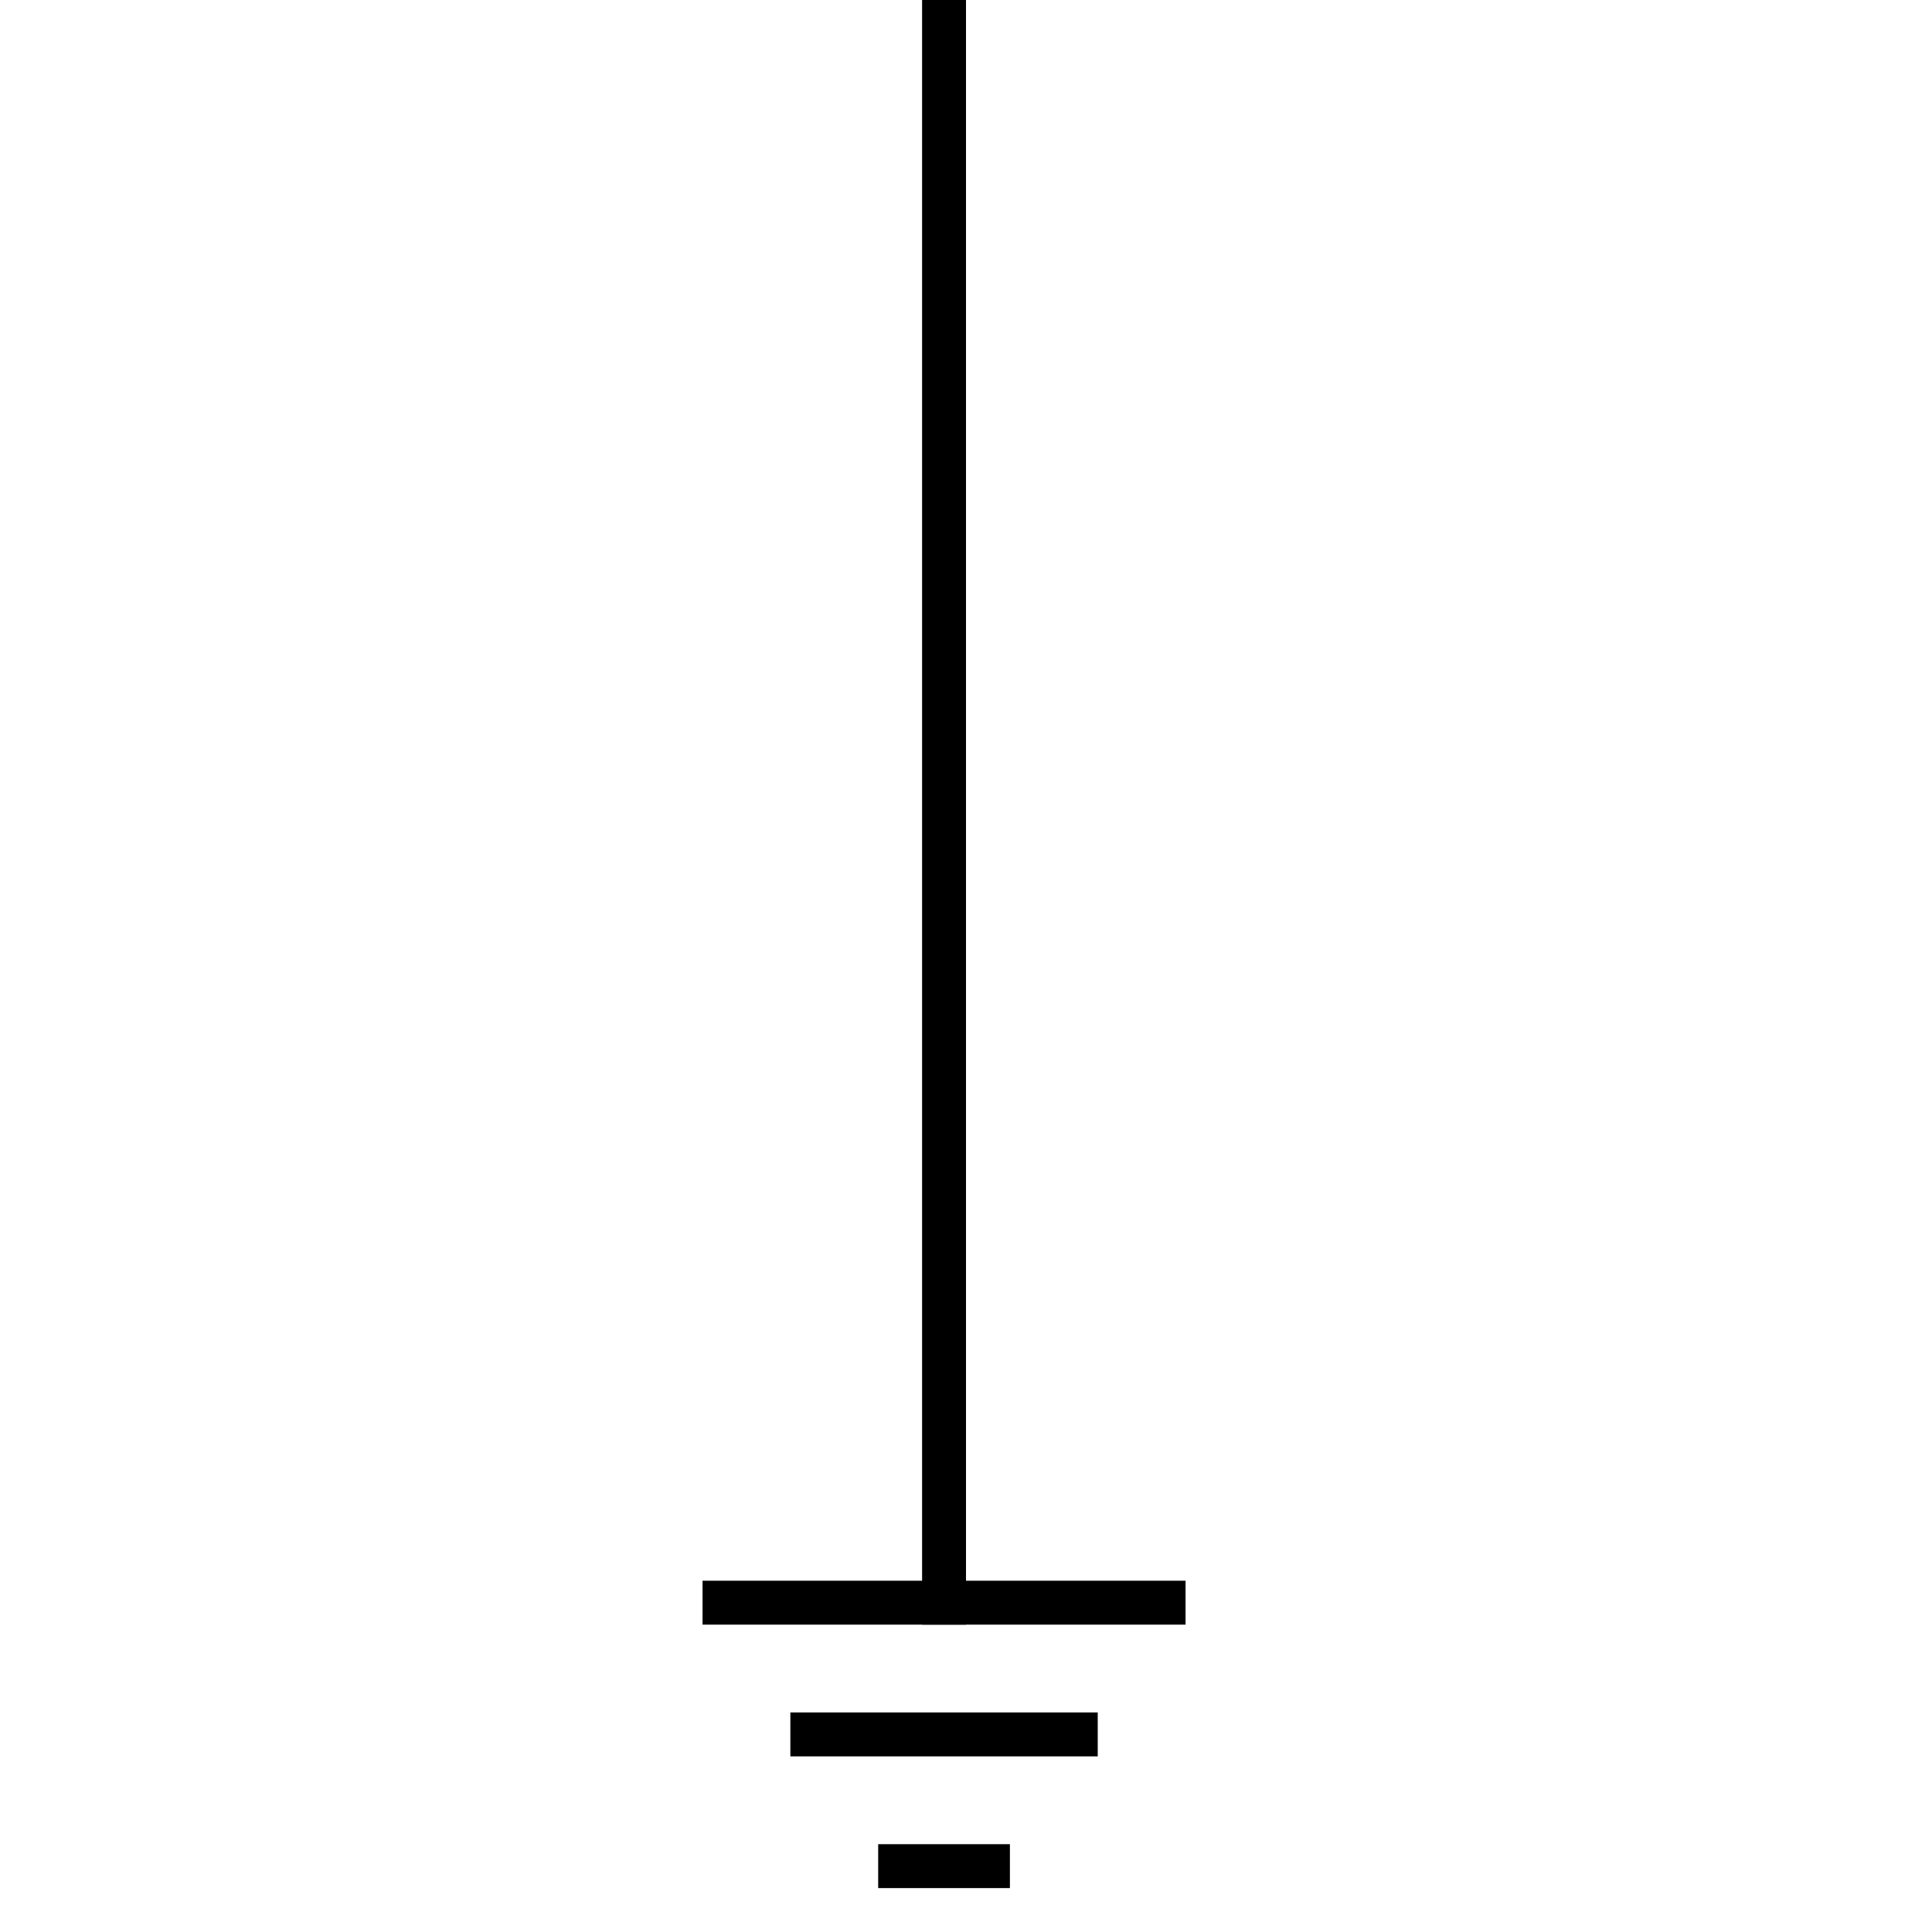
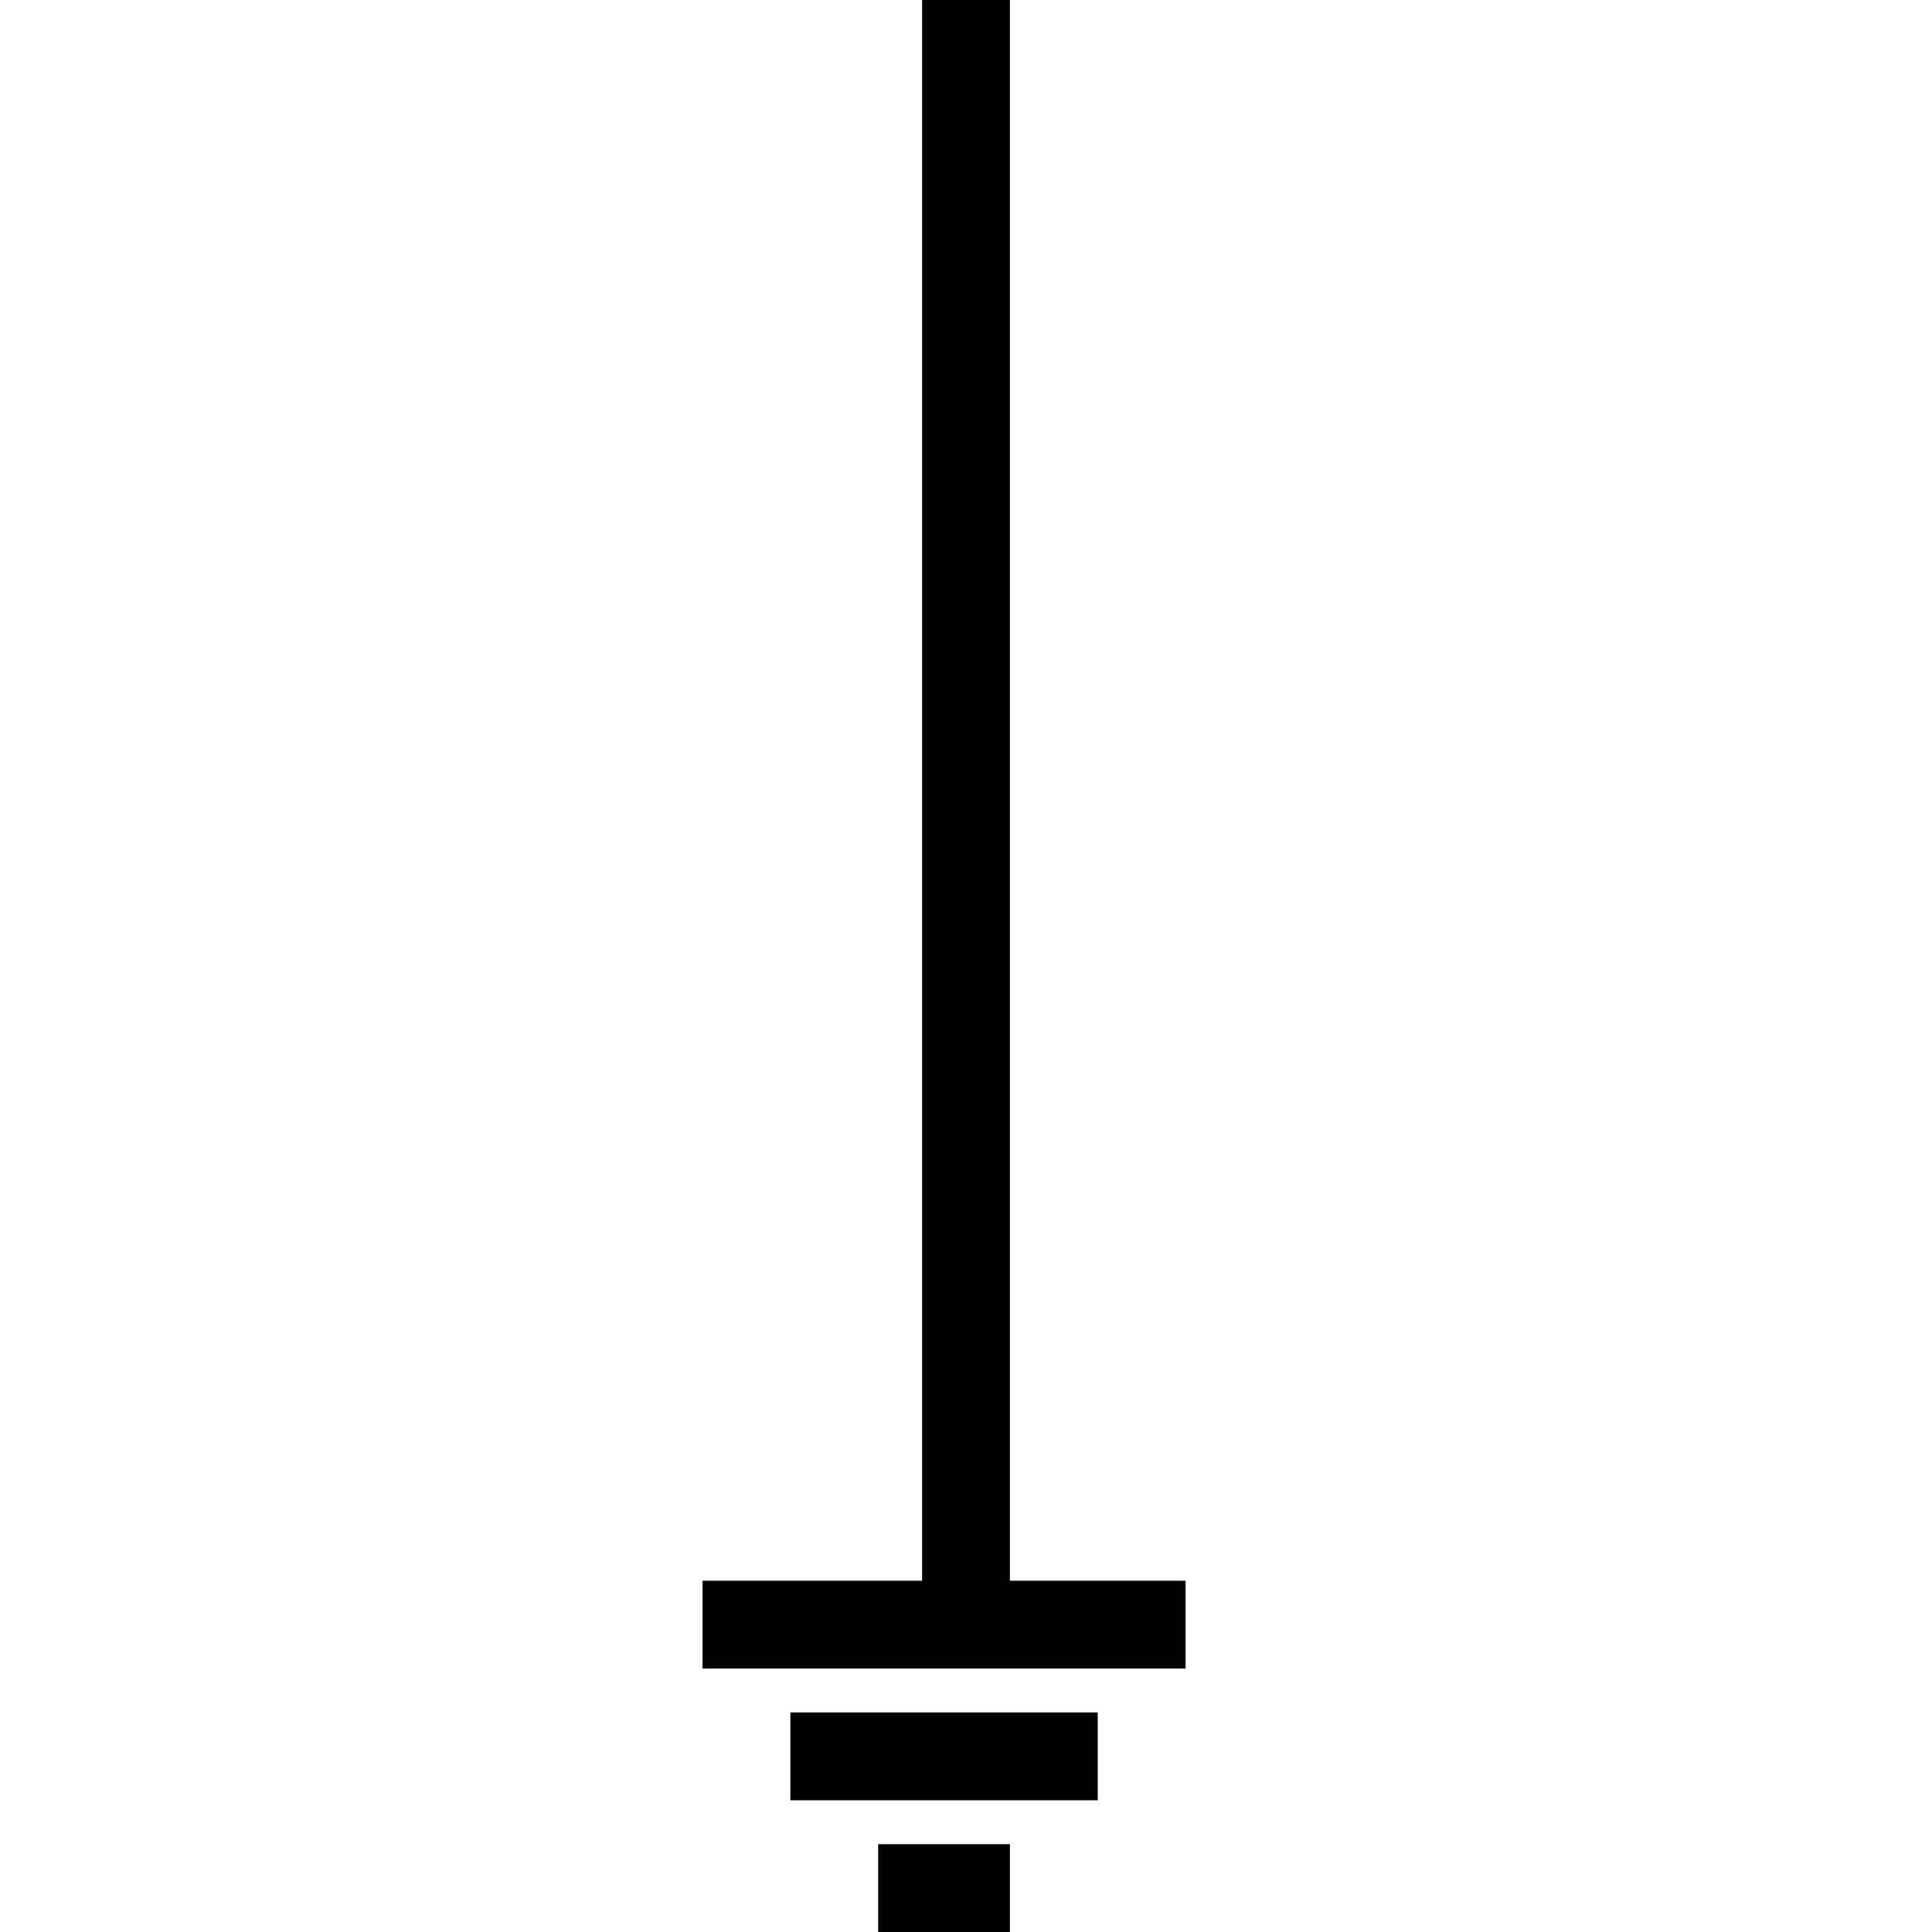
<svg xmlns="http://www.w3.org/2000/svg" fill="none" version="1.1" width="44" height="44" viewBox="0 0 44 44">
-   <rect x="21" y="0" width="1" height="37" rx="0" fill="#000000" fill-opacity="1" />
-   <rect x="16" y="36" width="11" height="1" rx="0" fill="#000000" fill-opacity="1" />
-   <rect x="18" y="39" width="7" height="1" rx="0" fill="#000000" fill-opacity="1" />
-   <rect x="20" y="42" width="3" height="1" rx="0" fill="#000000" fill-opacity="1" />
+   <rect x="21" y="0" width="2" height="37" rx="0" fill="#000000" fill-opacity="1" />
+   <rect x="16" y="36" width="11" height="2" rx="0" fill="#000000" fill-opacity="1" />
+   <rect x="18" y="39" width="7" height="2" rx="0" fill="#000000" fill-opacity="1" />
+   <rect x="20" y="42" width="3" height="2" rx="0" fill="#000000" fill-opacity="1" />
</svg>
